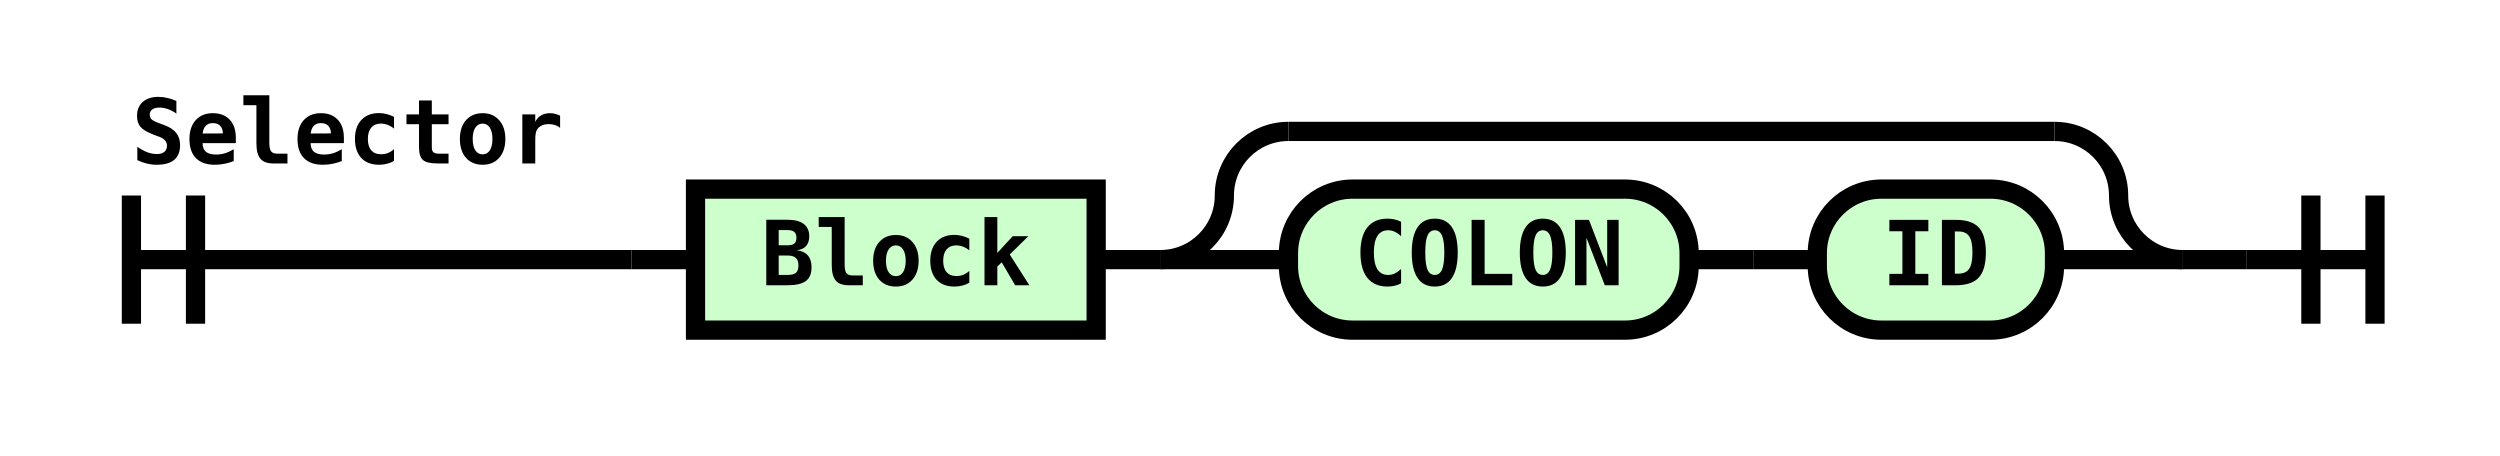
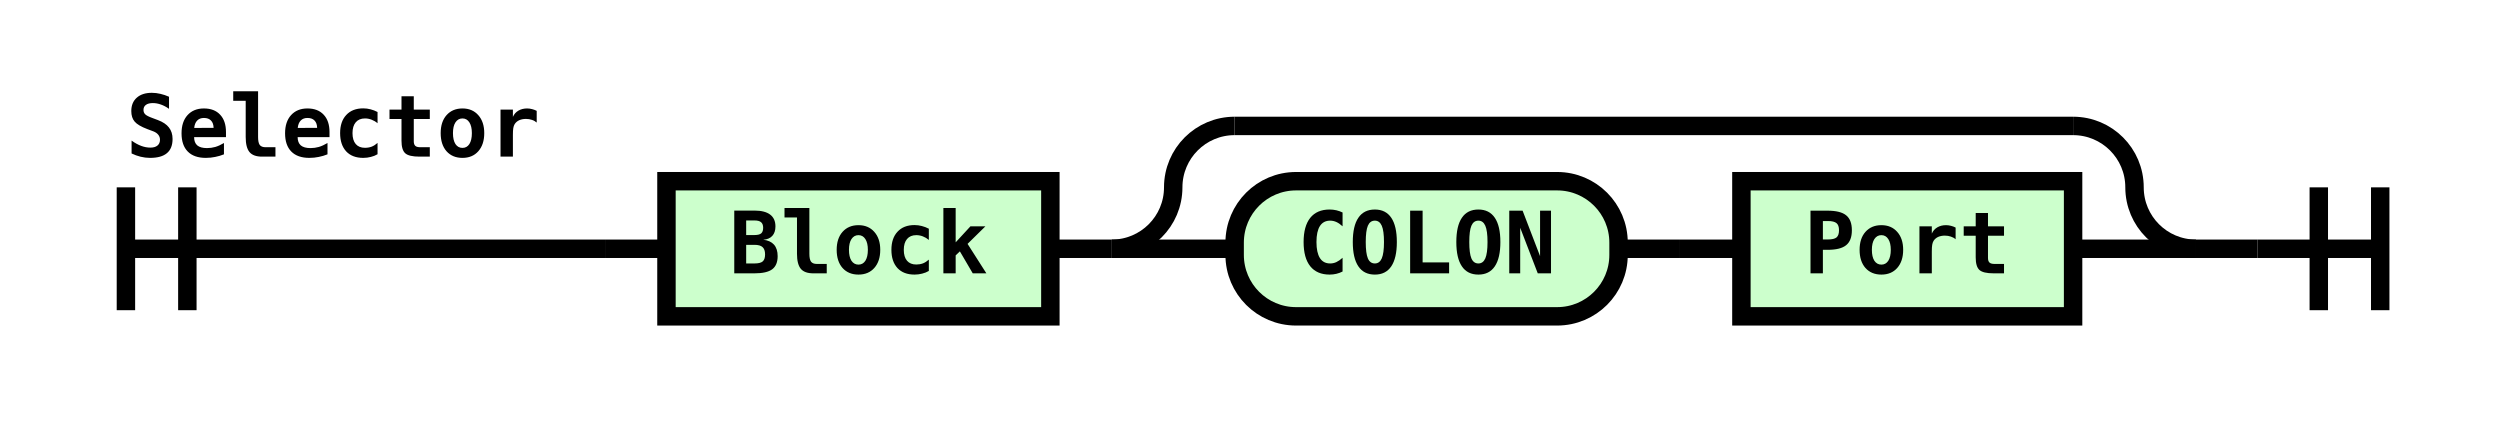
- <svg xmlns="http://www.w3.org/2000/svg" class="railroad-diagram" height="71" viewBox="0 0 390.0 71" width="390.0">
+ <svg xmlns="http://www.w3.org/2000/svg" class="railroad-diagram" height="71" viewBox="0 0 407.0 71" width="407.0">
  <g transform="translate(.5 .5)">
    <style>/*  */
	svg.railroad-diagram {
		background-color:hsl(30,20%,95%);
	}
	svg.railroad-diagram path {
		stroke-width:3;
		stroke:black;
		fill:rgba(0,0,0,0);
	}
	svg.railroad-diagram text {
		font:bold 14px monospace;
		text-anchor:middle;
	}
	svg.railroad-diagram text.label{
		text-anchor:start;
	}
	svg.railroad-diagram text.comment{
		font:italic 12px monospace;
	}
	svg.railroad-diagram rect{
		stroke-width:3;
		stroke:black;
		fill:hsl(120,100%,90%);
	}
	svg.railroad-diagram rect.group-box {
		stroke: gray;
		stroke-dasharray: 10 5;
		fill: none;
	}

/*  */
</style>
    <g>
      <path d="M20 30v20m10 -20v20m-10 -10h78.0" />
      <text style="text-anchor:start" x="20" y="25">Selector</text>
    </g>
    <path d="M98.0 40h10" />
    <g>
      <path d="M108.0 40h0.0" />
-       <path d="M340.0 40h0.0" />
+       <path d="M357.0 40h0.0" />
      <g class="non-terminal ">
        <path d="M108.0 40h0.0" />
        <path d="M170.5 40h0.0" />
        <rect height="22" width="62.5" x="108.0" y="29" />
        <text x="139.25" y="44">Block</text>
      </g>
      <path d="M170.5 40h10" />
      <g>
        <path d="M180.5 40h0.0" />
-         <path d="M340.0 40h0.0" />
+         <path d="M357.0 40h0.0" />
        <path d="M180.5 40a10 10 0 0 0 10 -10v0a10 10 0 0 1 10 -10" />
        <g>
-           <path d="M200.5 20h119.5" />
+           <path d="M200.5 20h136.5" />
        </g>
-         <path d="M320.0 20a10 10 0 0 1 10 10v0a10 10 0 0 0 10 10" />
+         <path d="M337.0 20a10 10 0 0 1 10 10v0a10 10 0 0 0 10 10" />
        <path d="M180.5 40h20" />
        <g>
          <path d="M200.5 40h0.0" />
-           <path d="M320.0 40h0.0" />
+           <path d="M337.0 40h0.0" />
          <g class="terminal ">
            <path d="M200.5 40h0.0" />
            <path d="M263.0 40h0.0" />
            <rect height="22" rx="10" ry="10" width="62.5" x="200.5" y="29" />
            <text x="231.75" y="44">COLON</text>
          </g>
          <path d="M263.0 40h10" />
          <path d="M273.0 40h10" />
-           <g class="terminal ">
+           <g class="non-terminal ">
            <path d="M283.0 40h0.0" />
-             <path d="M320.0 40h0.0" />
-             <rect height="22" rx="10" ry="10" width="37.0" x="283.0" y="29" />
-             <text x="301.5" y="44">ID</text>
+             <path d="M337.0 40h0.0" />
+             <rect height="22" width="54.0" x="283.0" y="29" />
+             <text x="310.0" y="44">Port</text>
          </g>
        </g>
-         <path d="M320.0 40h20" />
+         <path d="M337.0 40h20" />
      </g>
    </g>
-     <path d="M340.0 40h10" />
-     <path d="M 350.0 40 h 20 m -10 -10 v 20 m 10 -20 v 20" />
+     <path d="M357.0 40h10" />
+     <path d="M 367.0 40 h 20 m -10 -10 v 20 m 10 -20 v 20" />
  </g>
</svg>
